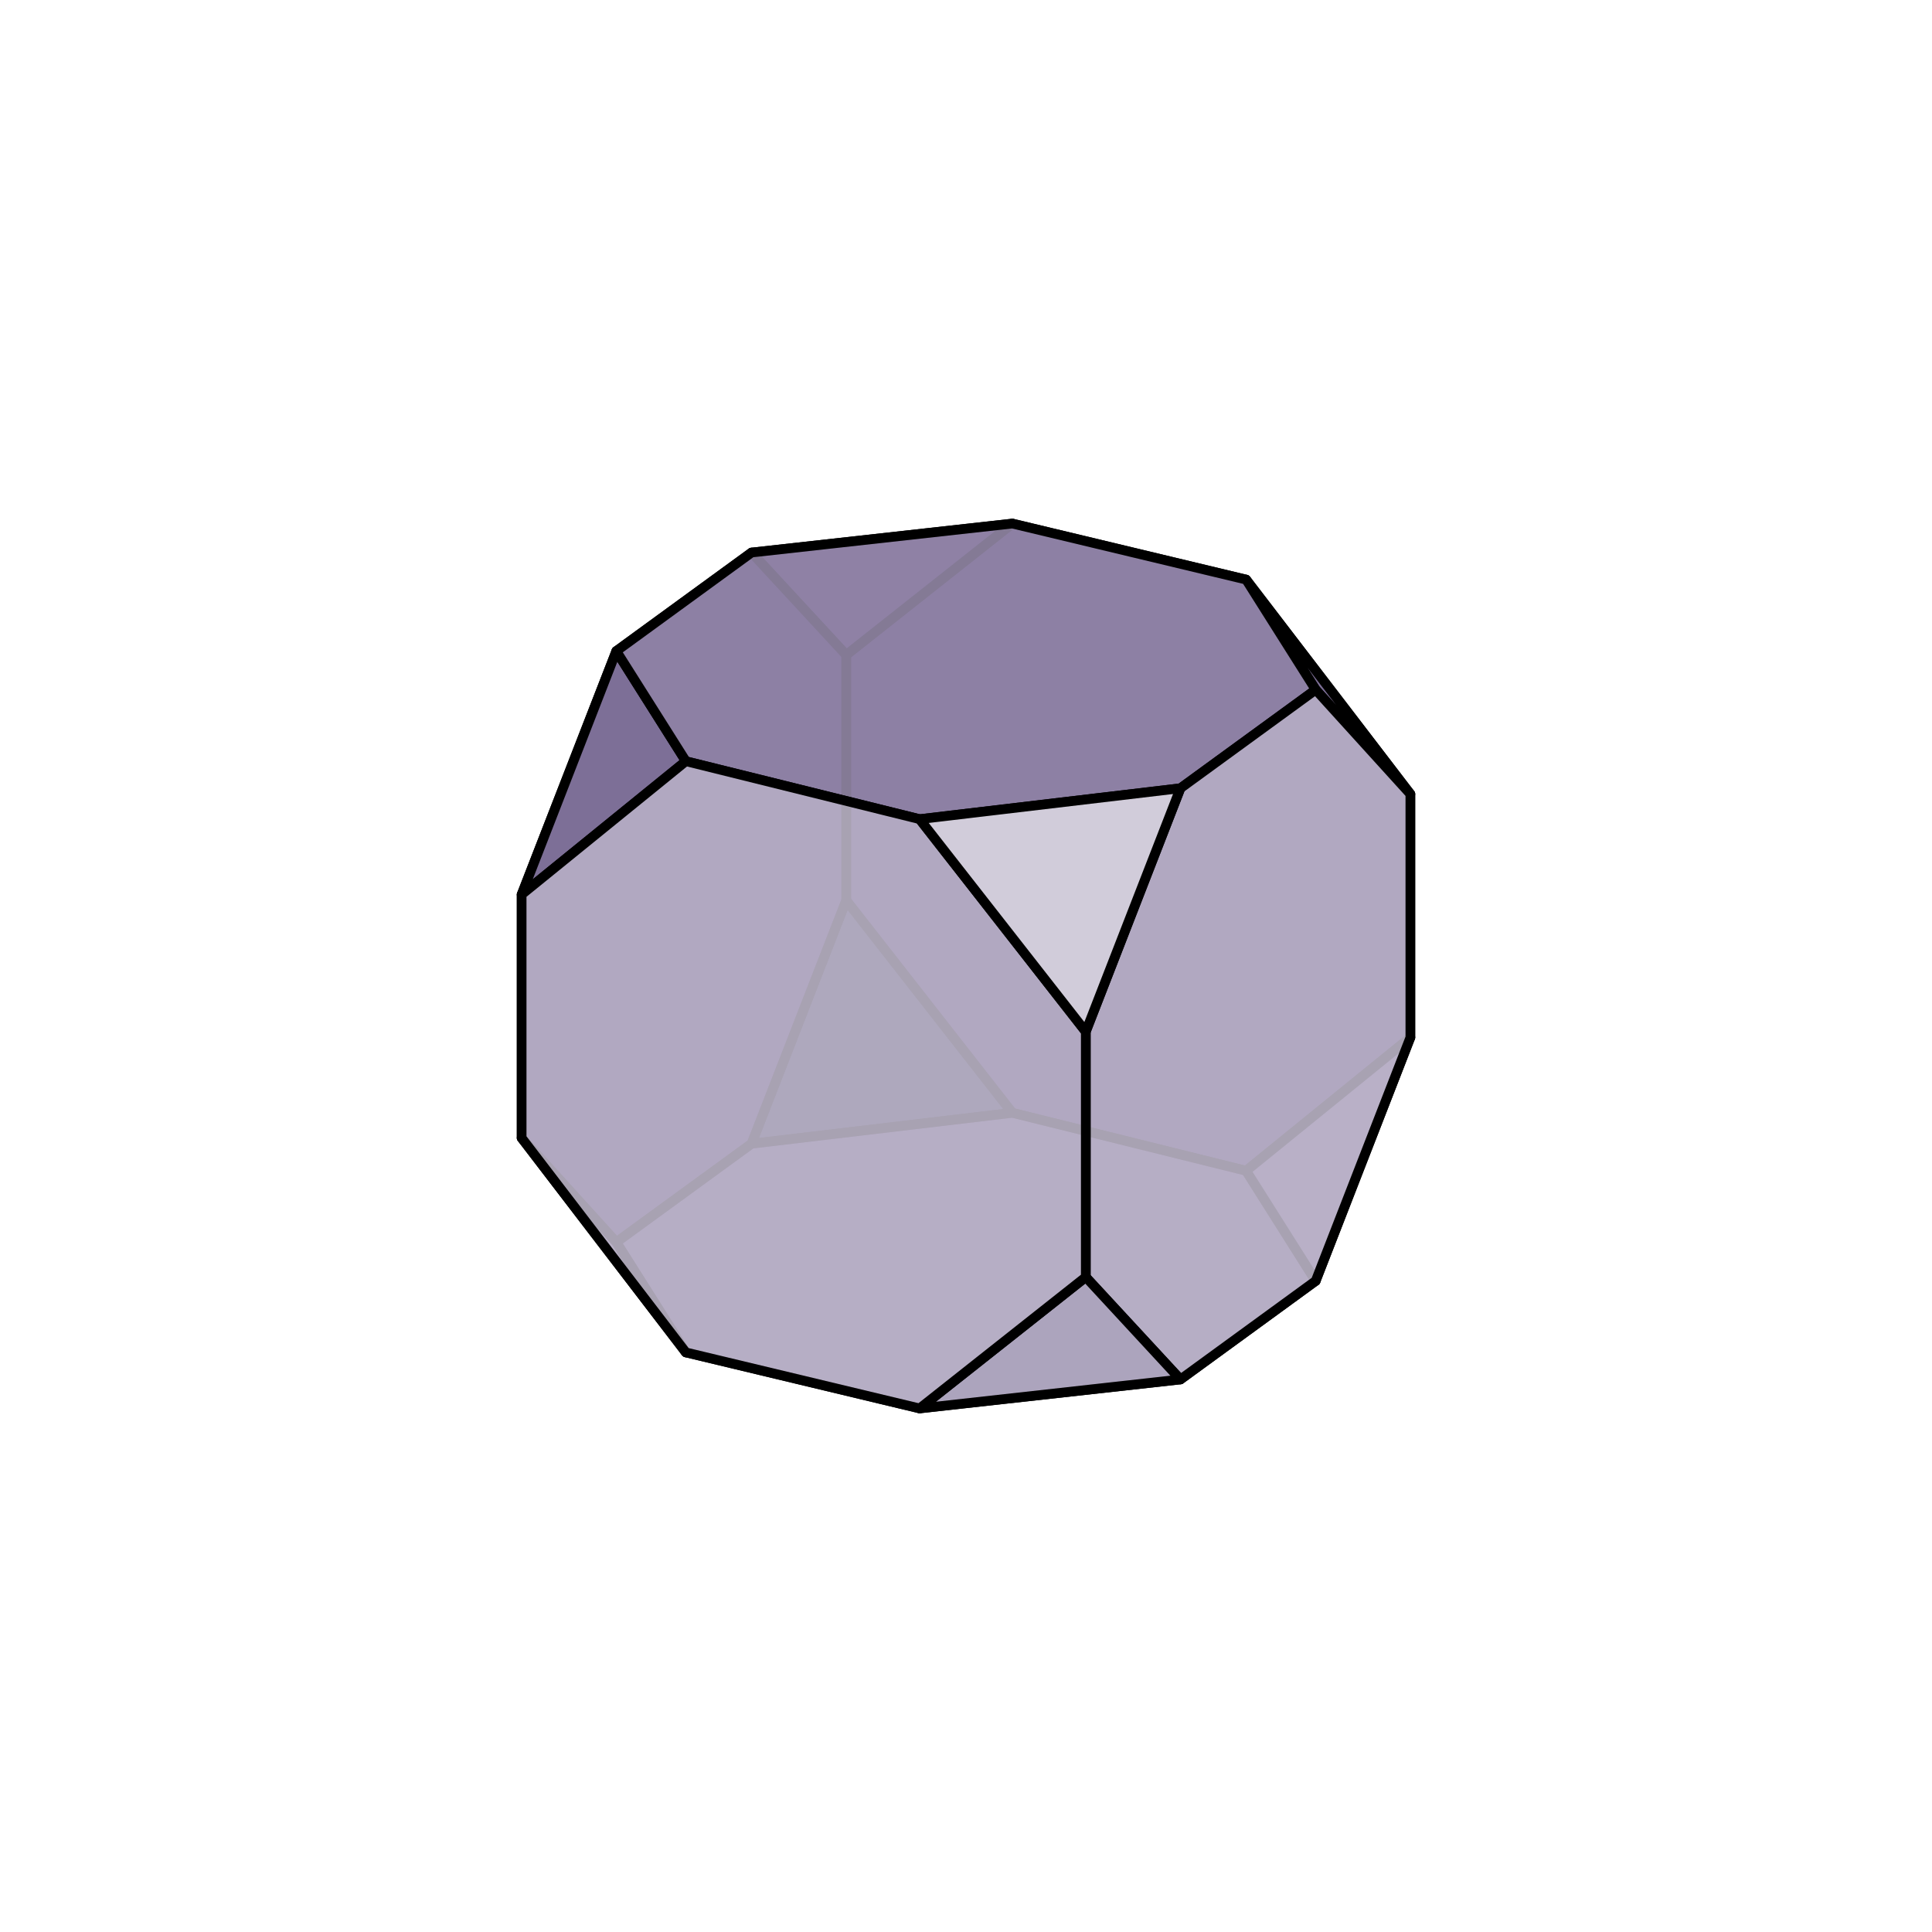
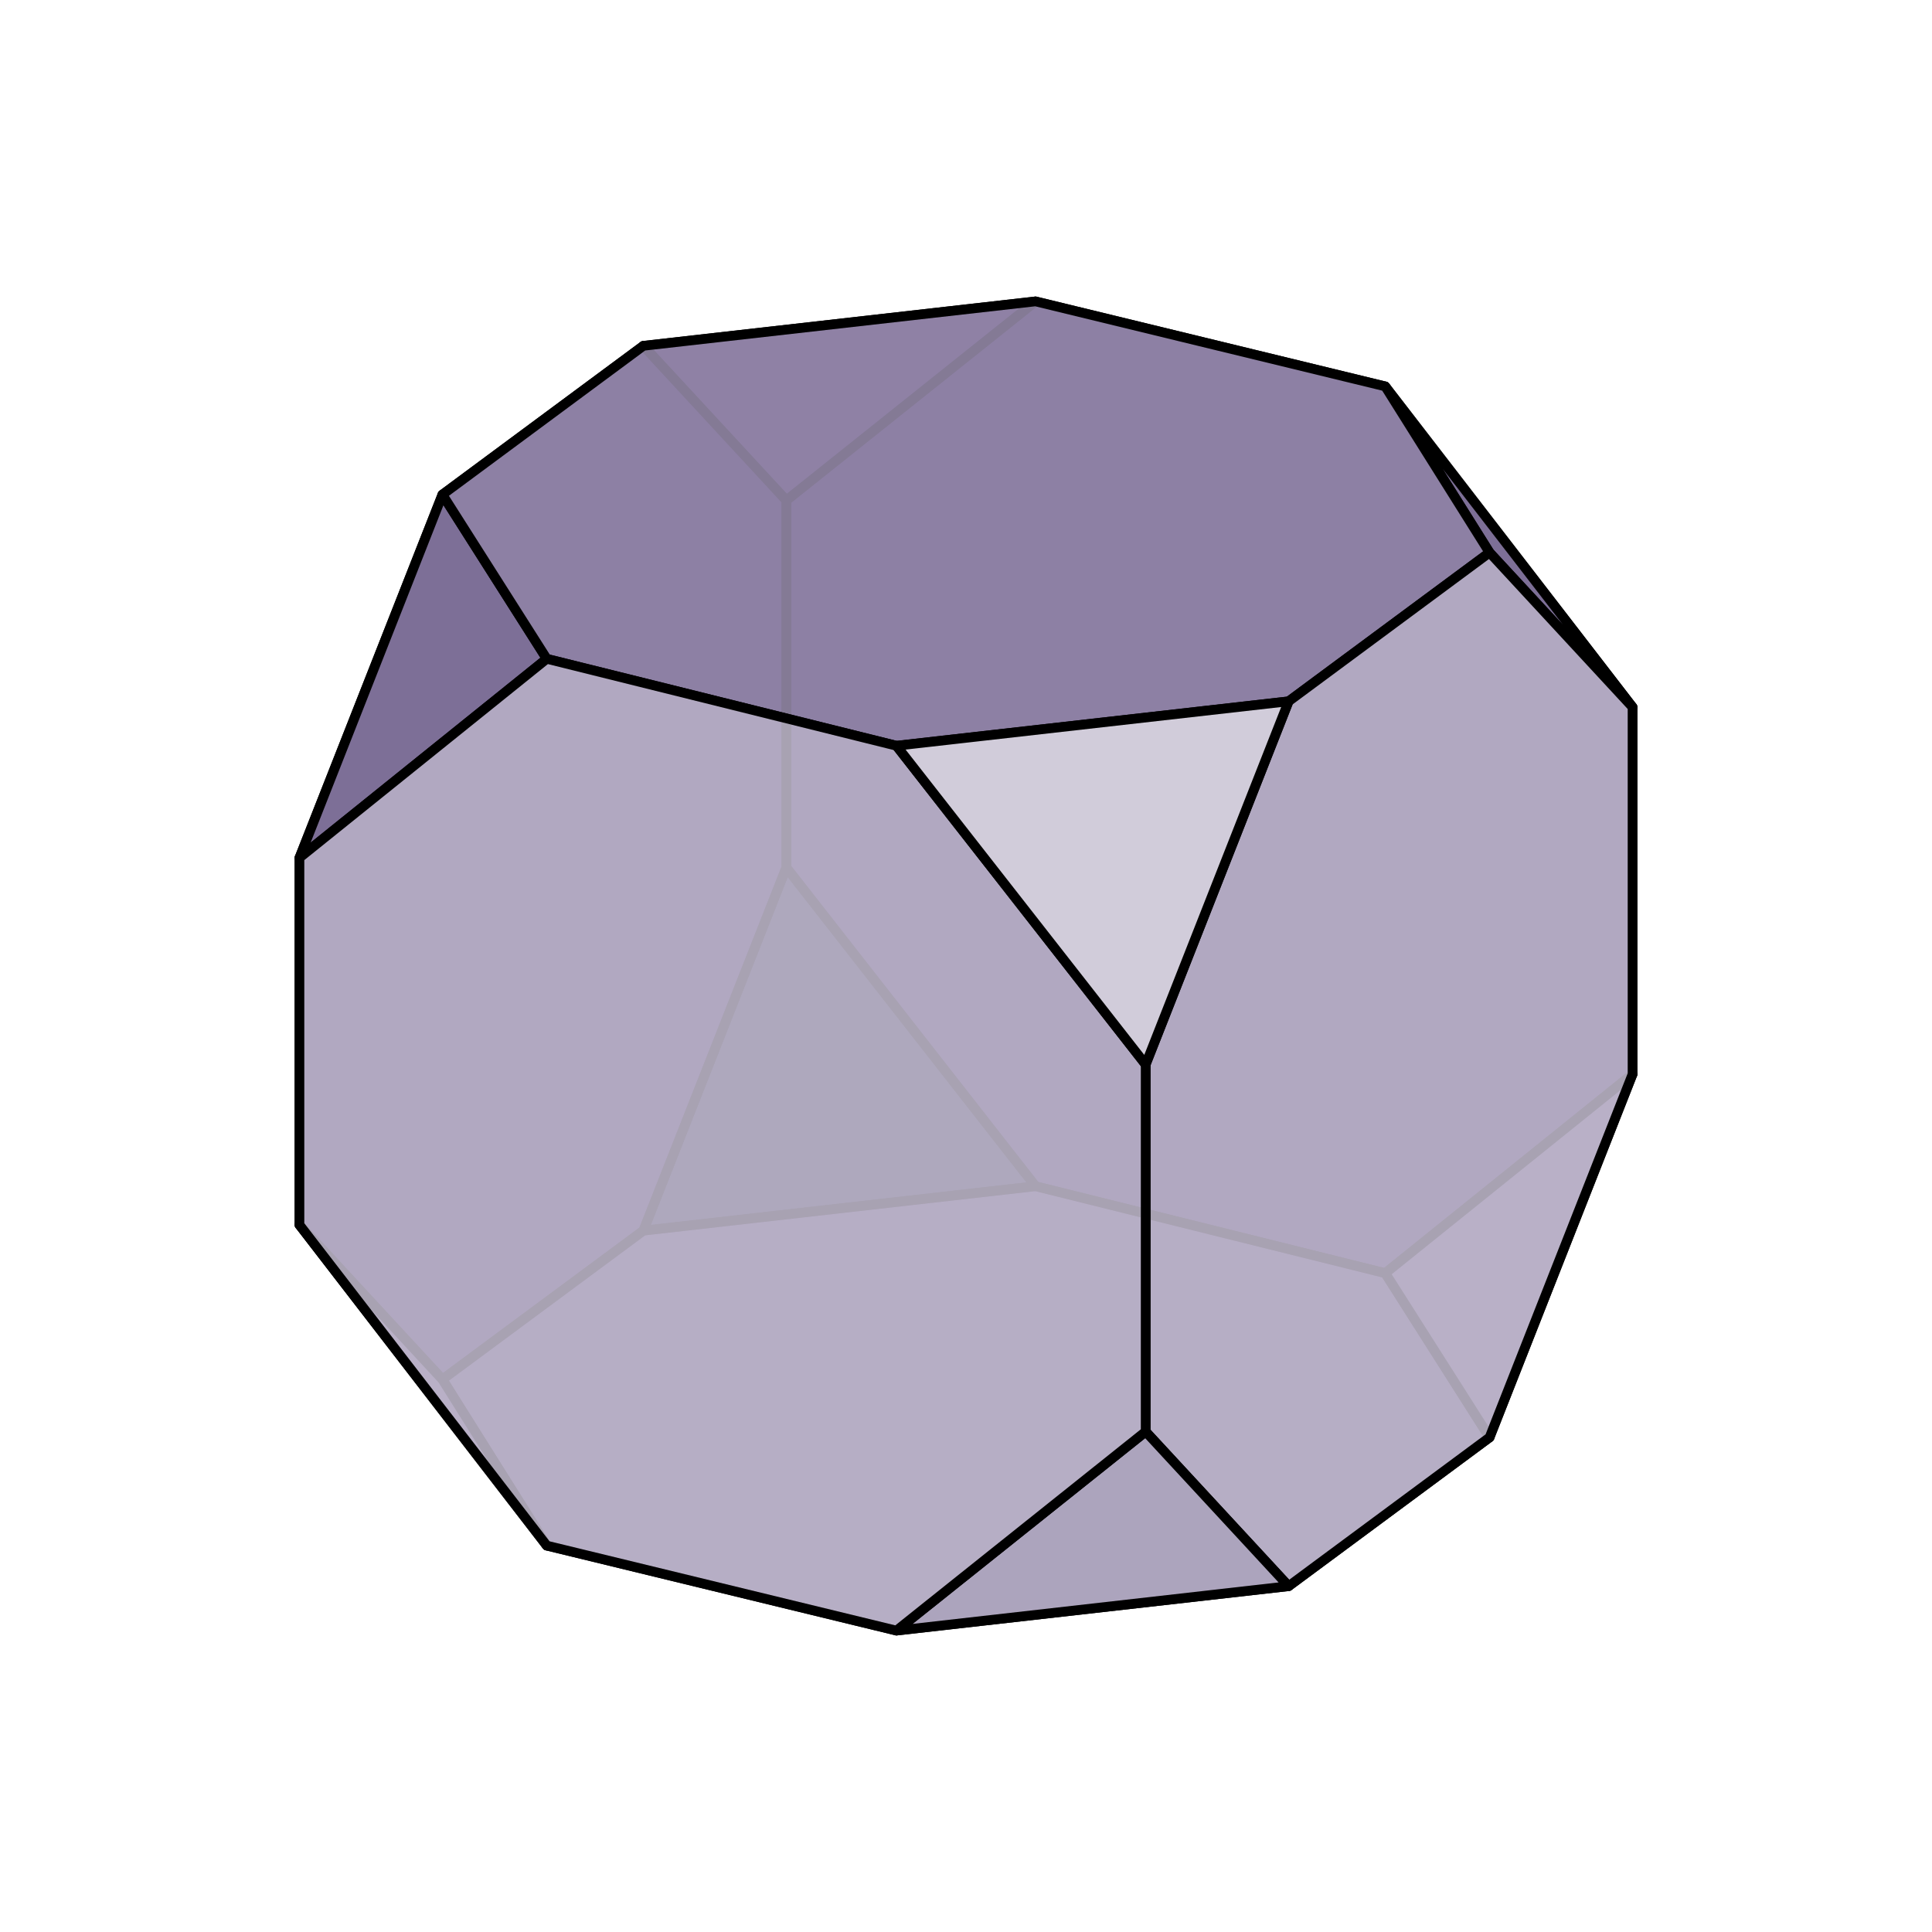
<svg xmlns="http://www.w3.org/2000/svg" baseProfile="full" height="512" version="1.1" viewBox="-0.5 -0.5 1.0 1.0" width="512">
  <defs>
    <clipPath id="id3">
      <rect height="1.0" width="1.0" x="-0.5" y="-0.5" />
    </clipPath>
  </defs>
  <g clip-path="url(#id3)">
-     <polygon fill="#00002A" fill-opacity="0.85" points="-0.111,0.092 -0.062,-0.034 0.024,0.076" stroke="black" stroke-linejoin="round" stroke-width="0.005" />
-     <polygon fill="#1B0248" fill-opacity="0.85" points="0.024,-0.229 0.145,-0.2 0.23,-0.089 0.23,0.037 0.145,0.106 0.024,0.076 -0.062,-0.034 -0.062,-0.161" stroke="black" stroke-linejoin="round" stroke-width="0.005" />
-     <polygon fill="#270E51" fill-opacity="0.85" points="-0.111,-0.214 0.024,-0.229 -0.062,-0.161" stroke="black" stroke-linejoin="round" stroke-width="0.005" />
-     <polygon fill="#1B0248" fill-opacity="0.85" points="-0.111,-0.214 -0.062,-0.161 -0.062,-0.034 -0.111,0.092 -0.181,0.143 -0.23,0.089 -0.23,-0.037 -0.181,-0.163" stroke="black" stroke-linejoin="round" stroke-width="0.005" />
-     <polygon fill="#46316A" fill-opacity="0.85" points="0.181,0.163 0.111,0.214 -0.024,0.229 -0.145,0.2 -0.181,0.143 -0.111,0.092 0.024,0.076 0.145,0.106" stroke="black" stroke-linejoin="round" stroke-width="0.005" />
-     <polygon fill="#584579" fill-opacity="0.85" points="0.181,0.163 0.145,0.106 0.23,0.037" stroke="black" stroke-linejoin="round" stroke-width="0.005" />
-     <polygon fill="#584579" fill-opacity="0.85" points="-0.181,0.143 -0.145,0.2 -0.23,0.089" stroke="black" stroke-linejoin="round" stroke-width="0.005" />
-     <polygon fill="#897CA0" fill-opacity="0.85" points="0.181,-0.143 0.23,-0.089 0.145,-0.2" stroke="black" stroke-linejoin="round" stroke-width="0.005" />
-     <polygon fill="#897CA0" fill-opacity="0.85" points="-0.181,-0.163 -0.23,-0.037 -0.145,-0.106" stroke="black" stroke-linejoin="round" stroke-width="0.005" />
-     <polygon fill="#9B90AF" fill-opacity="0.85" points="0.181,-0.143 0.145,-0.2 0.024,-0.229 -0.111,-0.214 -0.181,-0.163 -0.145,-0.106 -0.024,-0.076 0.111,-0.092" stroke="black" stroke-linejoin="round" stroke-width="0.005" />
-     <polygon fill="#C6BFD1" fill-opacity="0.85" points="0.181,-0.143 0.111,-0.092 0.062,0.034 0.062,0.161 0.111,0.214 0.181,0.163 0.23,0.037 0.23,-0.089" stroke="black" stroke-linejoin="round" stroke-width="0.005" />
-     <polygon fill="#BAB3C8" fill-opacity="0.85" points="0.111,0.214 0.062,0.161 -0.024,0.229" stroke="black" stroke-linejoin="round" stroke-width="0.005" />
-     <polygon fill="#C6BFD1" fill-opacity="0.85" points="-0.145,-0.106 -0.23,-0.037 -0.23,0.089 -0.145,0.2 -0.024,0.229 0.062,0.161 0.062,0.034 -0.024,-0.076" stroke="black" stroke-linejoin="round" stroke-width="0.005" />
-     <polygon fill="#EBE9EF" fill-opacity="0.85" points="0.111,-0.092 -0.024,-0.076 0.062,0.034" stroke="black" stroke-linejoin="round" stroke-width="0.005" />
+     <polygon fill="#00002A" fill-opacity="0.85" points="-0.167,0.137 -0.093,-0.051 0.036,0.114" stroke="black" stroke-linejoin="round" stroke-width="0.005" />
+     <polygon fill="#1B0248" fill-opacity="0.85" points="0.036,-0.344 0.217,-0.3 0.345,-0.134 0.345,0.056 0.217,0.159 0.036,0.114 -0.093,-0.051 -0.093,-0.241" stroke="black" stroke-linejoin="round" stroke-width="0.005" />
+     <polygon fill="#270E51" fill-opacity="0.85" points="-0.167,-0.321 0.036,-0.344 -0.093,-0.241" stroke="black" stroke-linejoin="round" stroke-width="0.005" />
+     <polygon fill="#1B0248" fill-opacity="0.85" points="-0.167,-0.321 -0.093,-0.241 -0.093,-0.051 -0.167,0.137 -0.271,0.214 -0.345,0.134 -0.345,-0.056 -0.271,-0.244" stroke="black" stroke-linejoin="round" stroke-width="0.005" />
+     <polygon fill="#46316A" fill-opacity="0.85" points="0.271,0.244 0.167,0.321 -0.036,0.344 -0.217,0.3 -0.271,0.214 -0.167,0.137 0.036,0.114 0.217,0.159" stroke="black" stroke-linejoin="round" stroke-width="0.005" />
+     <polygon fill="#584579" fill-opacity="0.85" points="0.271,0.244 0.217,0.159 0.345,0.056" stroke="black" stroke-linejoin="round" stroke-width="0.005" />
+     <polygon fill="#584579" fill-opacity="0.85" points="-0.271,0.214 -0.217,0.3 -0.345,0.134" stroke="black" stroke-linejoin="round" stroke-width="0.005" />
+     <polygon fill="#897CA0" fill-opacity="0.85" points="0.271,-0.214 0.345,-0.134 0.217,-0.3" stroke="black" stroke-linejoin="round" stroke-width="0.005" />
+     <polygon fill="#897CA0" fill-opacity="0.85" points="-0.271,-0.244 -0.345,-0.056 -0.217,-0.159" stroke="black" stroke-linejoin="round" stroke-width="0.005" />
+     <polygon fill="#9B90AF" fill-opacity="0.85" points="0.271,-0.214 0.217,-0.3 0.036,-0.344 -0.167,-0.321 -0.271,-0.244 -0.217,-0.159 -0.036,-0.114 0.167,-0.137" stroke="black" stroke-linejoin="round" stroke-width="0.005" />
+     <polygon fill="#C6BFD1" fill-opacity="0.85" points="0.271,-0.214 0.167,-0.137 0.093,0.051 0.093,0.241 0.167,0.321 0.271,0.244 0.345,0.056 0.345,-0.134" stroke="black" stroke-linejoin="round" stroke-width="0.005" />
+     <polygon fill="#BAB3C8" fill-opacity="0.85" points="0.167,0.321 0.093,0.241 -0.036,0.344" stroke="black" stroke-linejoin="round" stroke-width="0.005" />
+     <polygon fill="#C6BFD1" fill-opacity="0.85" points="-0.217,-0.159 -0.345,-0.056 -0.345,0.134 -0.217,0.3 -0.036,0.344 0.093,0.241 0.093,0.051 -0.036,-0.114" stroke="black" stroke-linejoin="round" stroke-width="0.005" />
+     <polygon fill="#EBE9EF" fill-opacity="0.85" points="0.167,-0.137 -0.036,-0.114 0.093,0.051" stroke="black" stroke-linejoin="round" stroke-width="0.005" />
  </g>
</svg>
